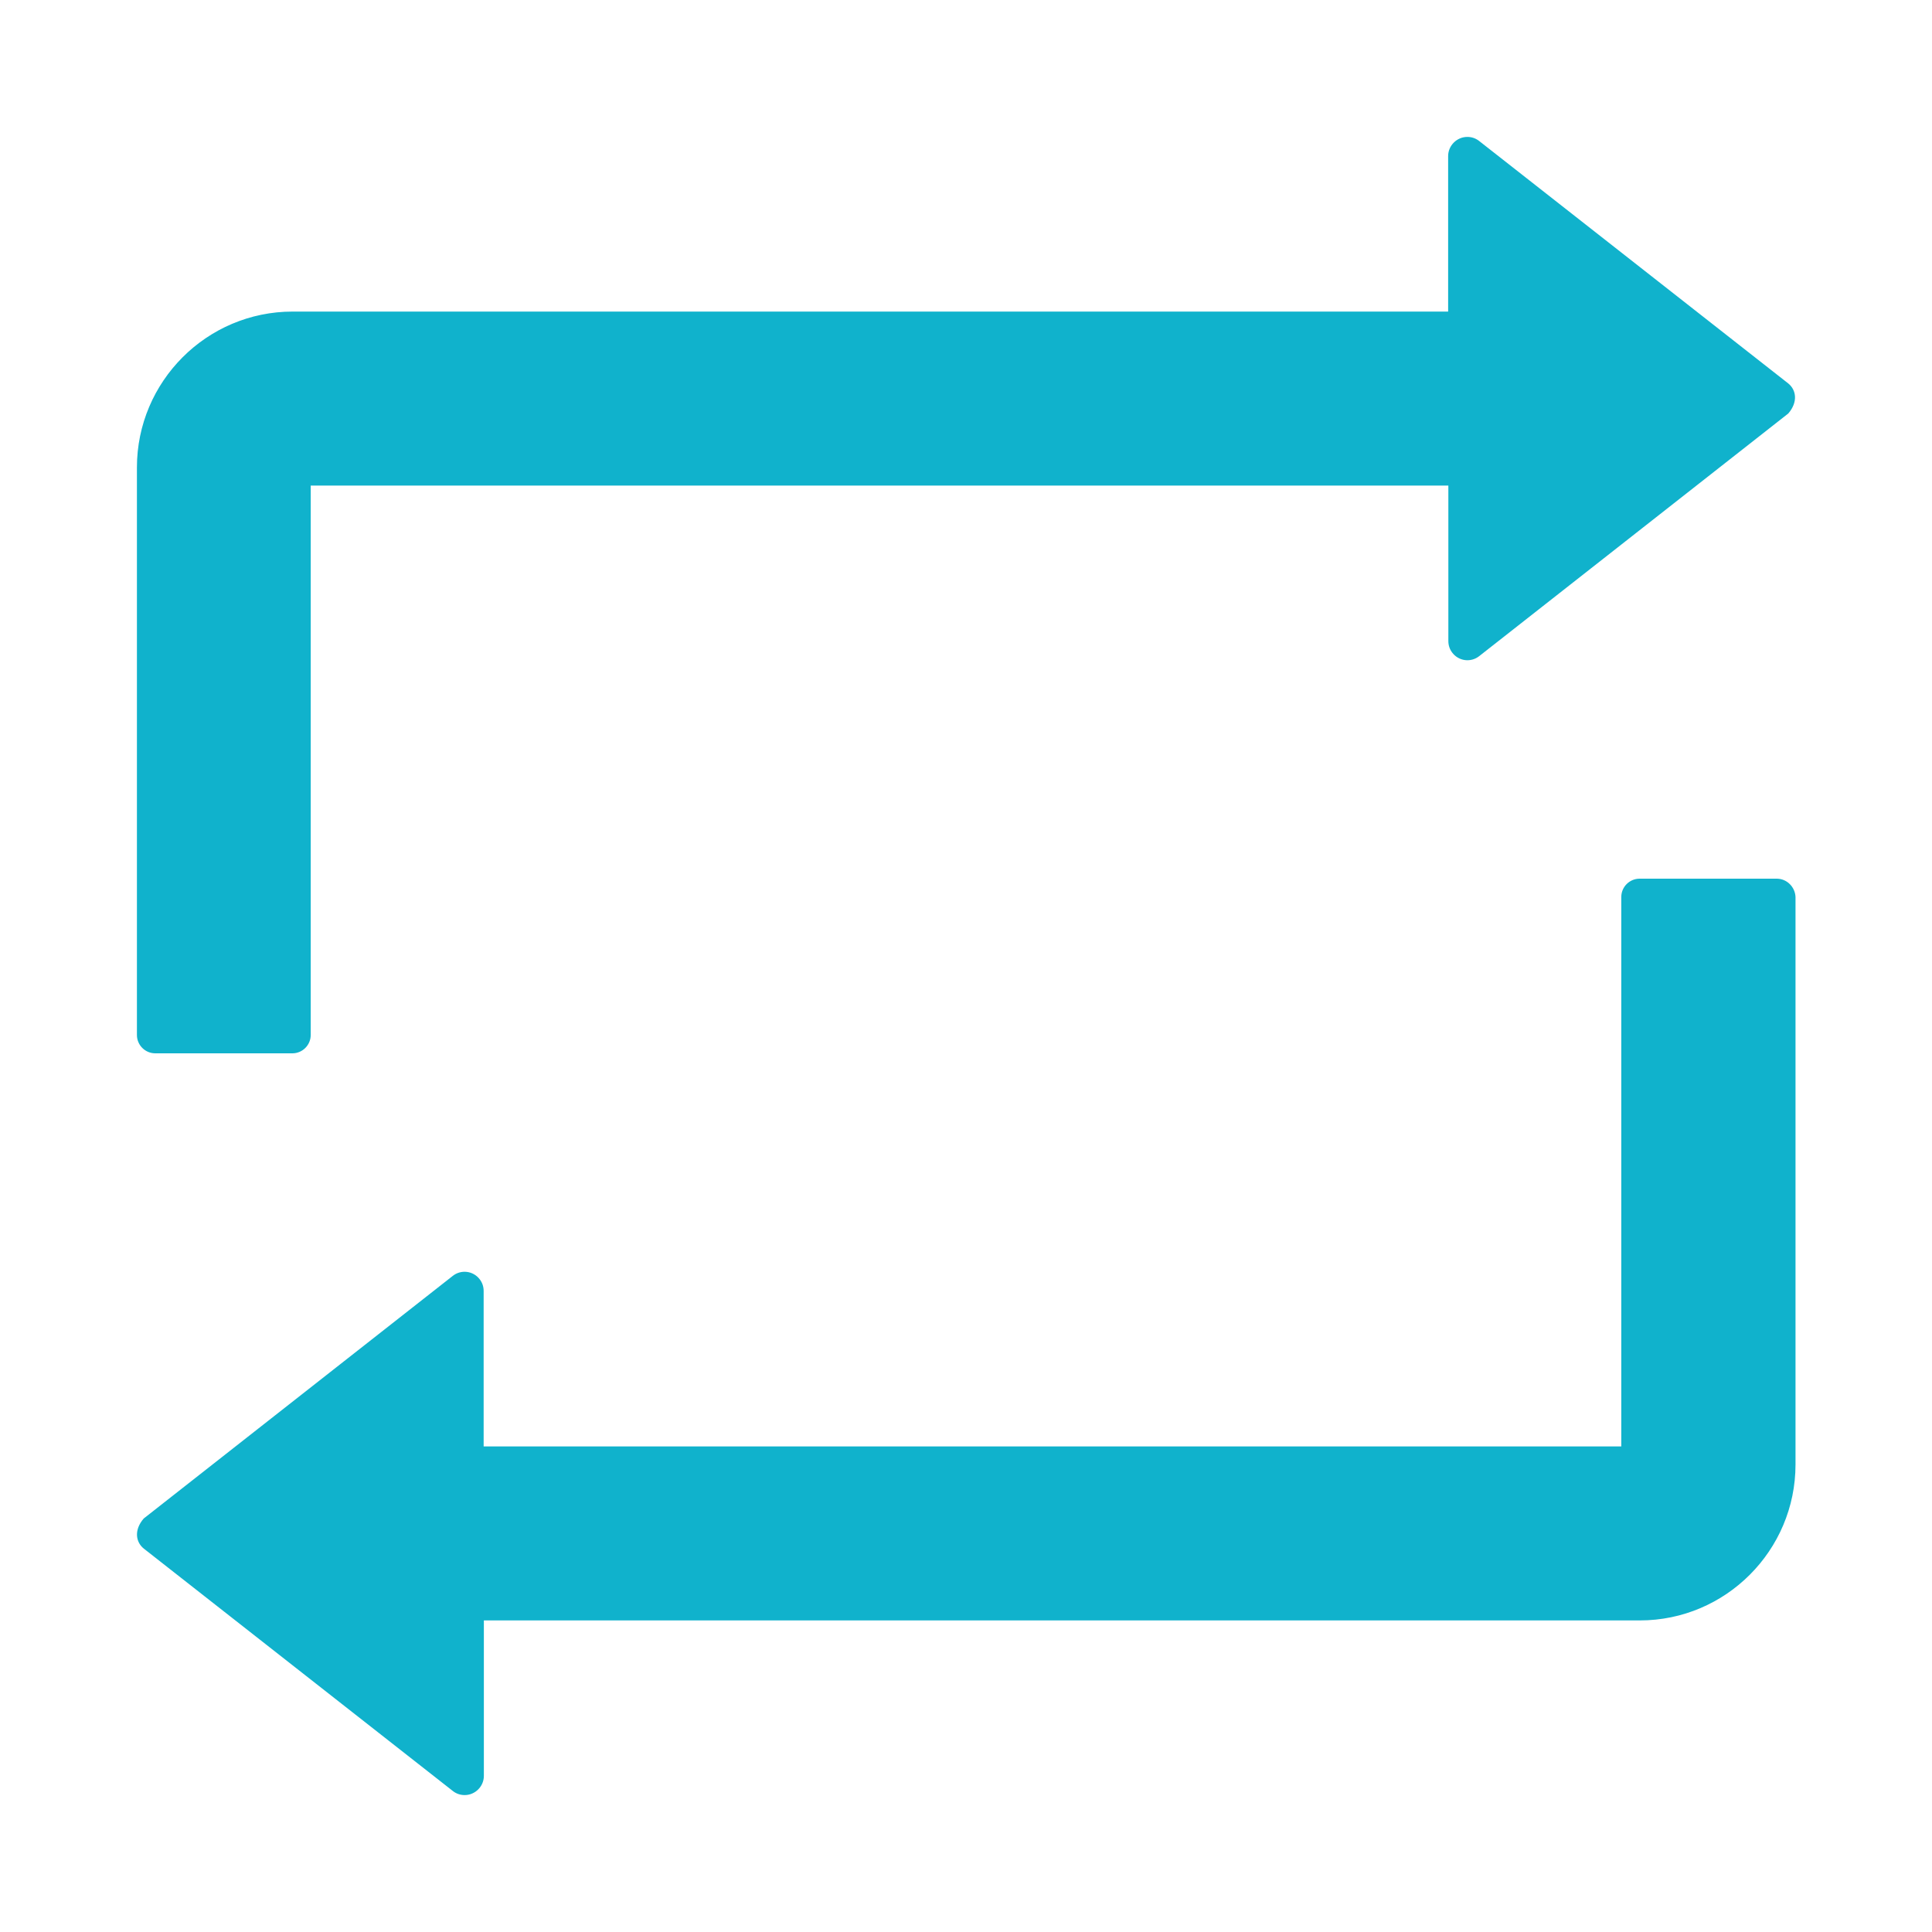
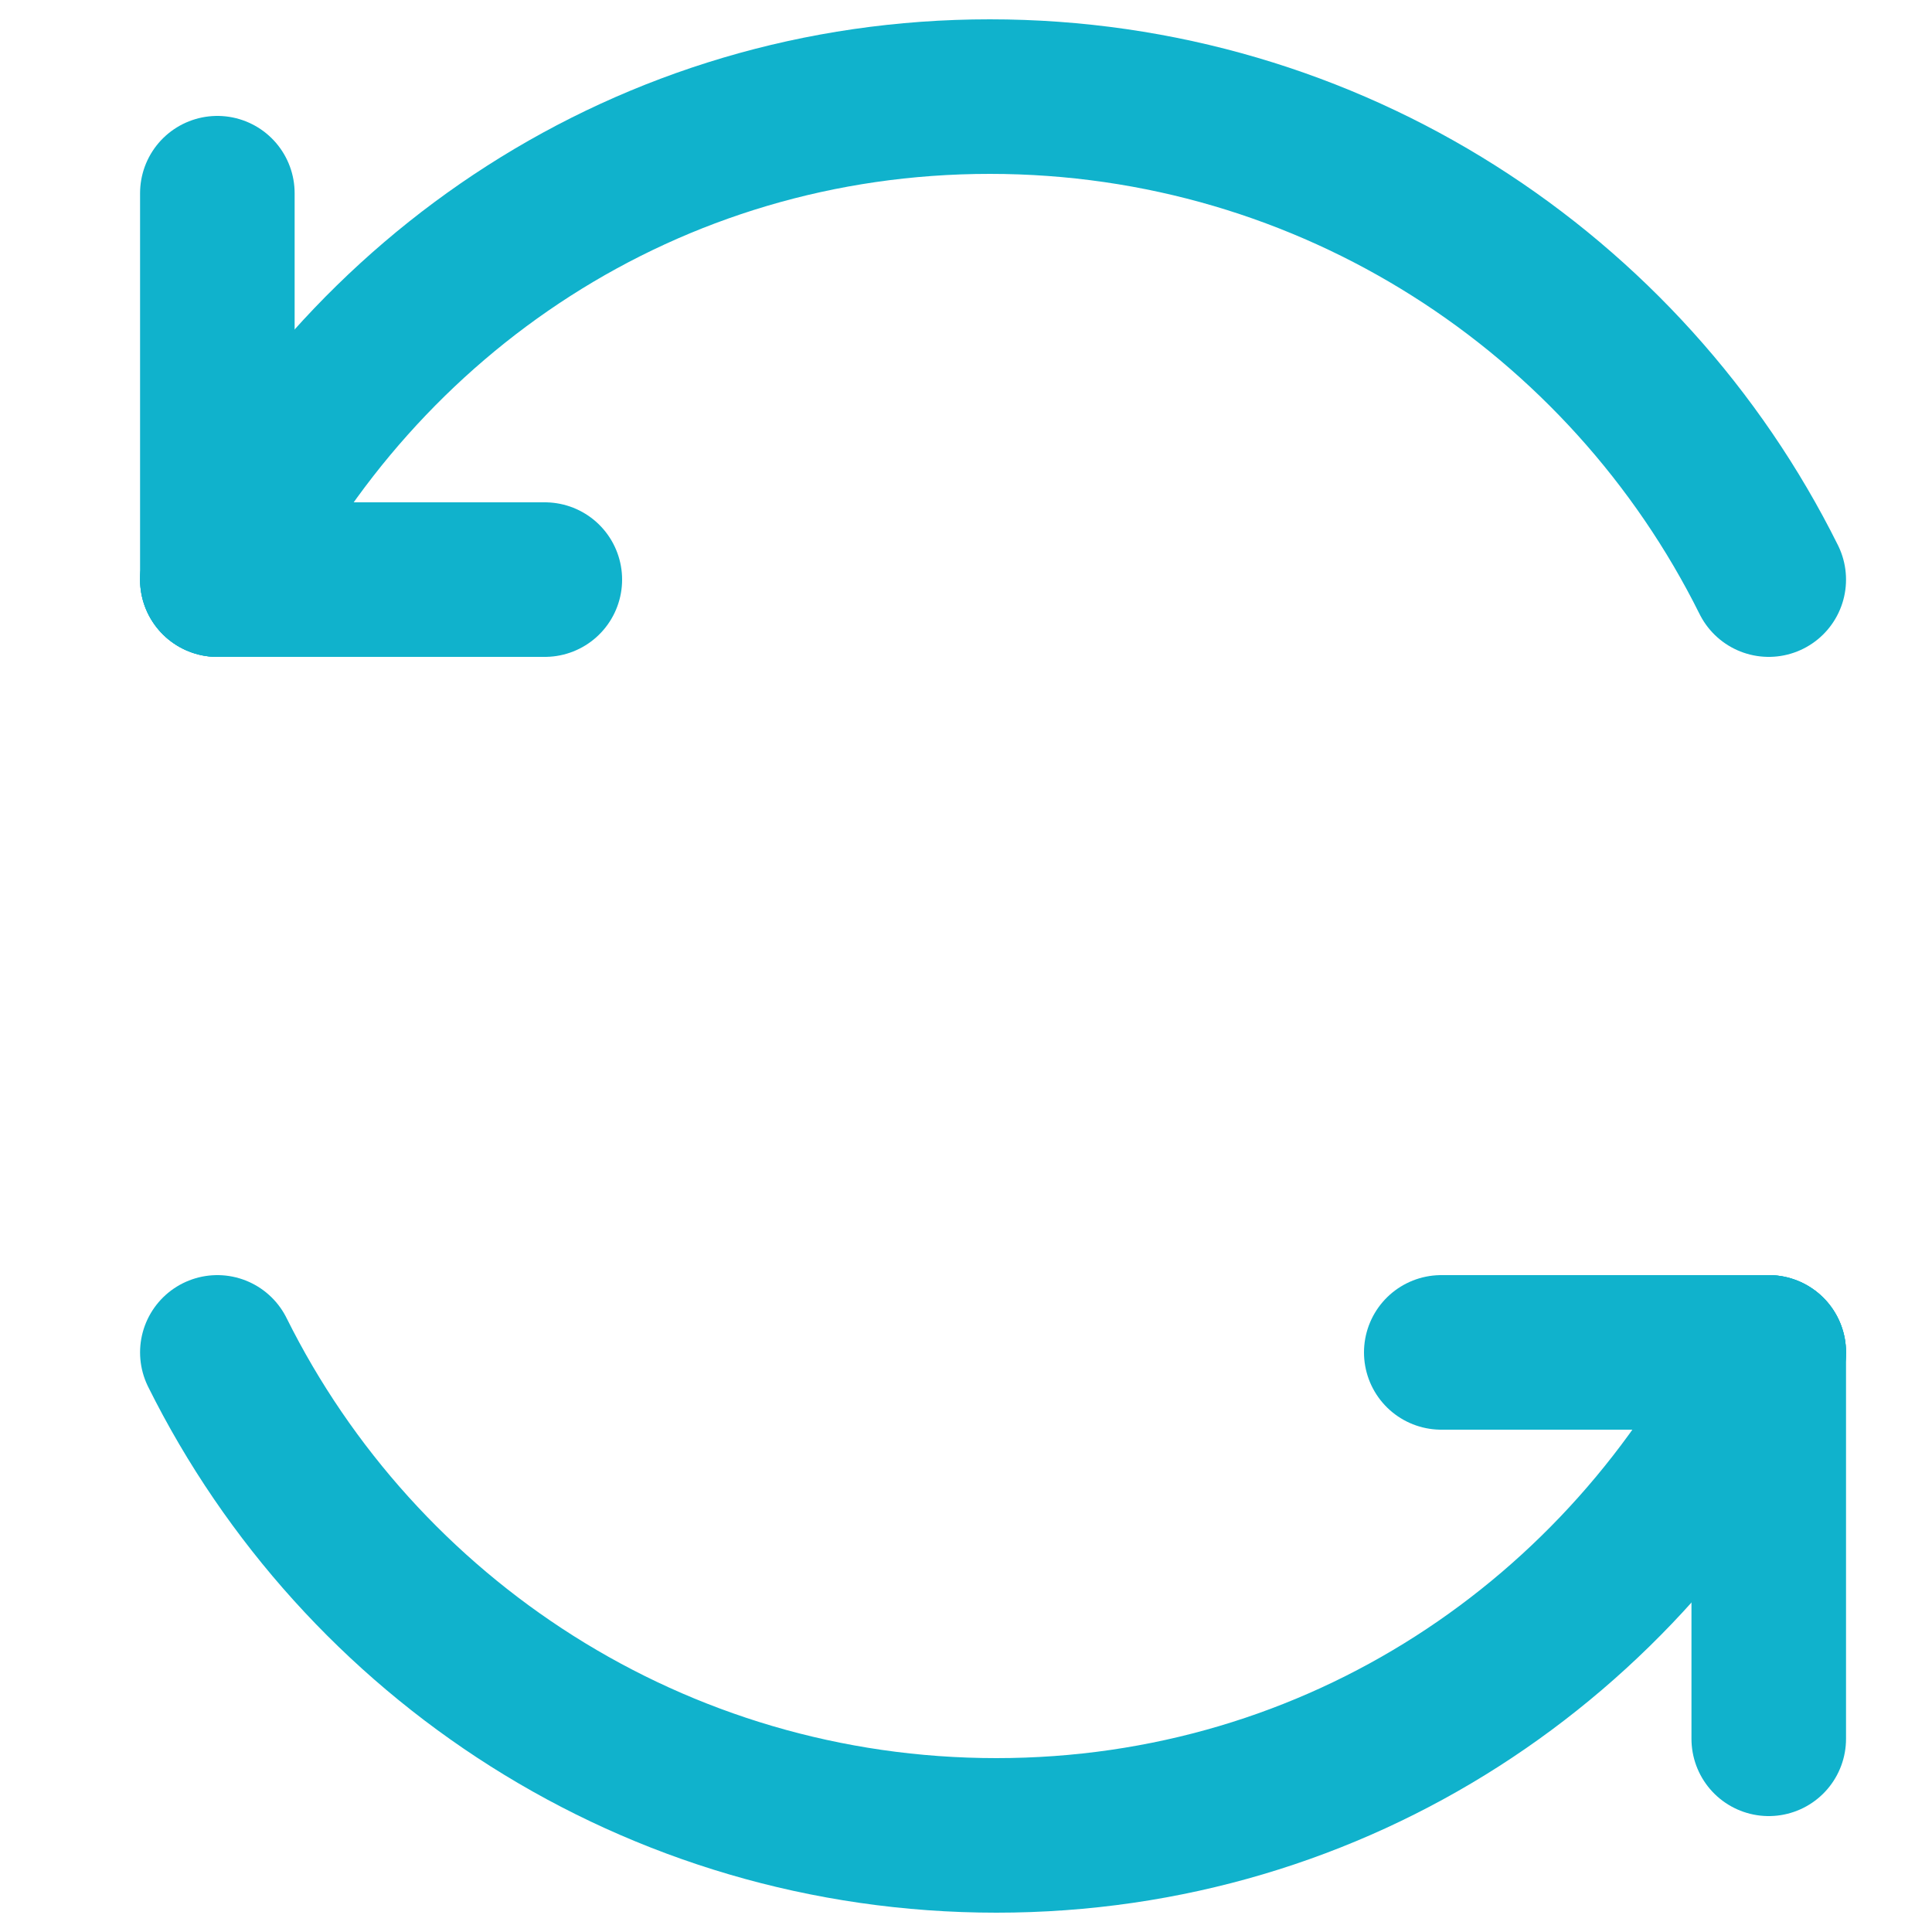
- <svg xmlns="http://www.w3.org/2000/svg" width="24px" height="24px" viewBox="64 64 896 896" version="1.1">
-   <g stroke="#10B2CC" fill="#10B2CC">
-     <path d="M136 552h63.6c4.4 0 8-3.6 8-8V288.7h528.6v72.6c0 1.9.6 3.7 1.8 5.2a8.3 8.3 0 0011.7 1.4L893 255.4c4.3-5 3.6-10.3 0-13.2L749.7 129.8a8.22 8.22 0 00-5.2-1.8c-4.6 0-8.4 3.8-8.4 8.4V209H199.7c-39.5 0-71.7 32.2-71.7 71.8V544c0 4.4 3.6 8 8 8zm752-80h-63.6c-4.4 0-8 3.6-8 8v255.3H287.8v-72.6c0-1.9-.6-3.7-1.8-5.2a8.3 8.3 0 00-11.7-1.4L131 768.6c-4.3 5-3.6 10.3 0 13.2l143.3 112.4c1.5 1.2 3.3 1.8 5.2 1.8 4.6 0 8.4-3.8 8.4-8.4V815h536.6c39.5 0 71.7-32.2 71.7-71.8V480c-.2-4.4-3.8-8-8.2-8z" />
+ <svg xmlns="http://www.w3.org/2000/svg" width="24px" height="24px" viewBox="0 0 18 20" version="1.1">
+   <g id="页面-1" stroke="none" stroke-width="1.6" fill="none" fill-rule="evenodd" stroke-linecap="round">
+     <g id="流程编排" transform="translate(-95, -314)" stroke="#10B2CC">
+       <g id="编组-24" transform="translate(0, 128)">
+         <g id="编组-22" transform="translate(18, 59)">
+           <g id="编组-25备份-3" transform="translate(56, 113)">
+             <g id="编组" transform="translate(0, 15)">
+               <g transform="translate(22, 0)" id="路径">
+                 <path d="M16.31,5 C14.837,2.037 11.779,0 8.246,0 C4.712,0 1.723,2.037 0.25,5" />
+                 <line x1="0.25" y1="1" x2="0.25" y2="5" />
+                 <line x1="3.64" y1="5" x2="0.25" y2="5" />
+                 <path d="M0.25,13 C1.723,15.963 4.781,18 8.315,18 C11.848,18 14.837,15.963 16.31,13" />
+                 <line x1="16.31" y1="17" x2="16.31" y2="13" />
+                 <line x1="12.92" y1="13" x2="16.31" y2="13" />
+               </g>
+             </g>
+           </g>
+         </g>
+       </g>
+     </g>
  </g>
</svg>
